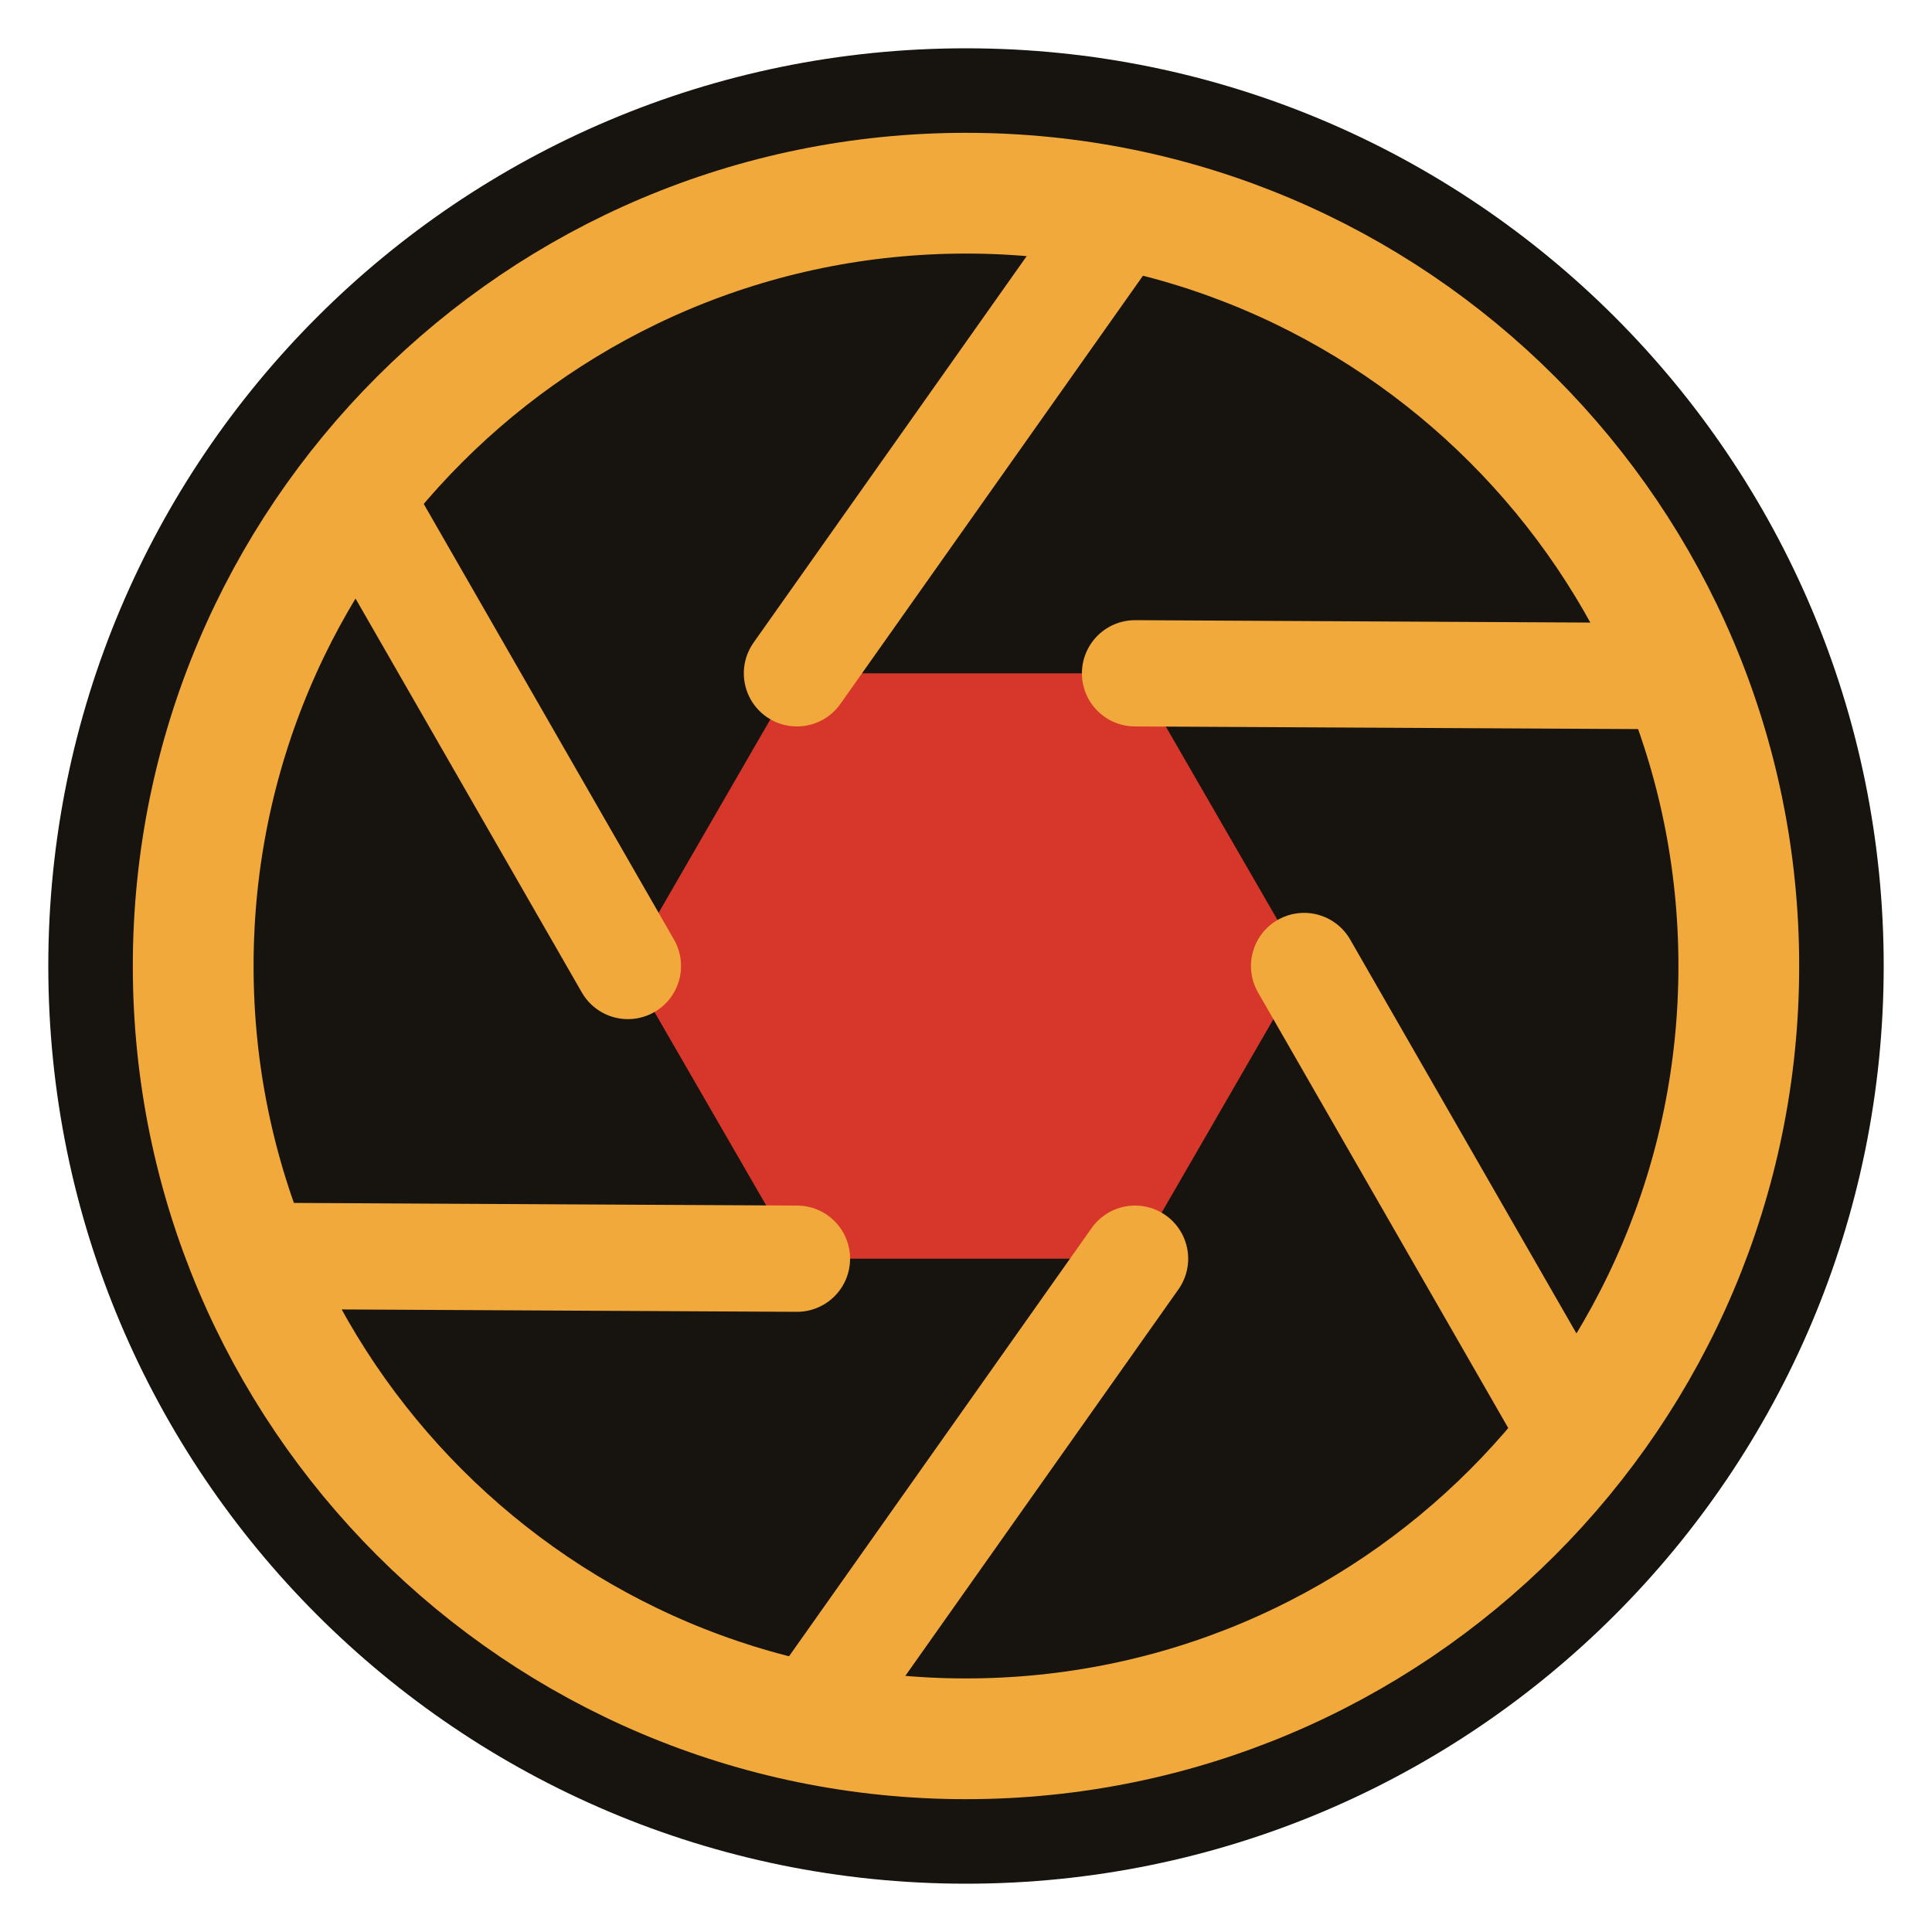
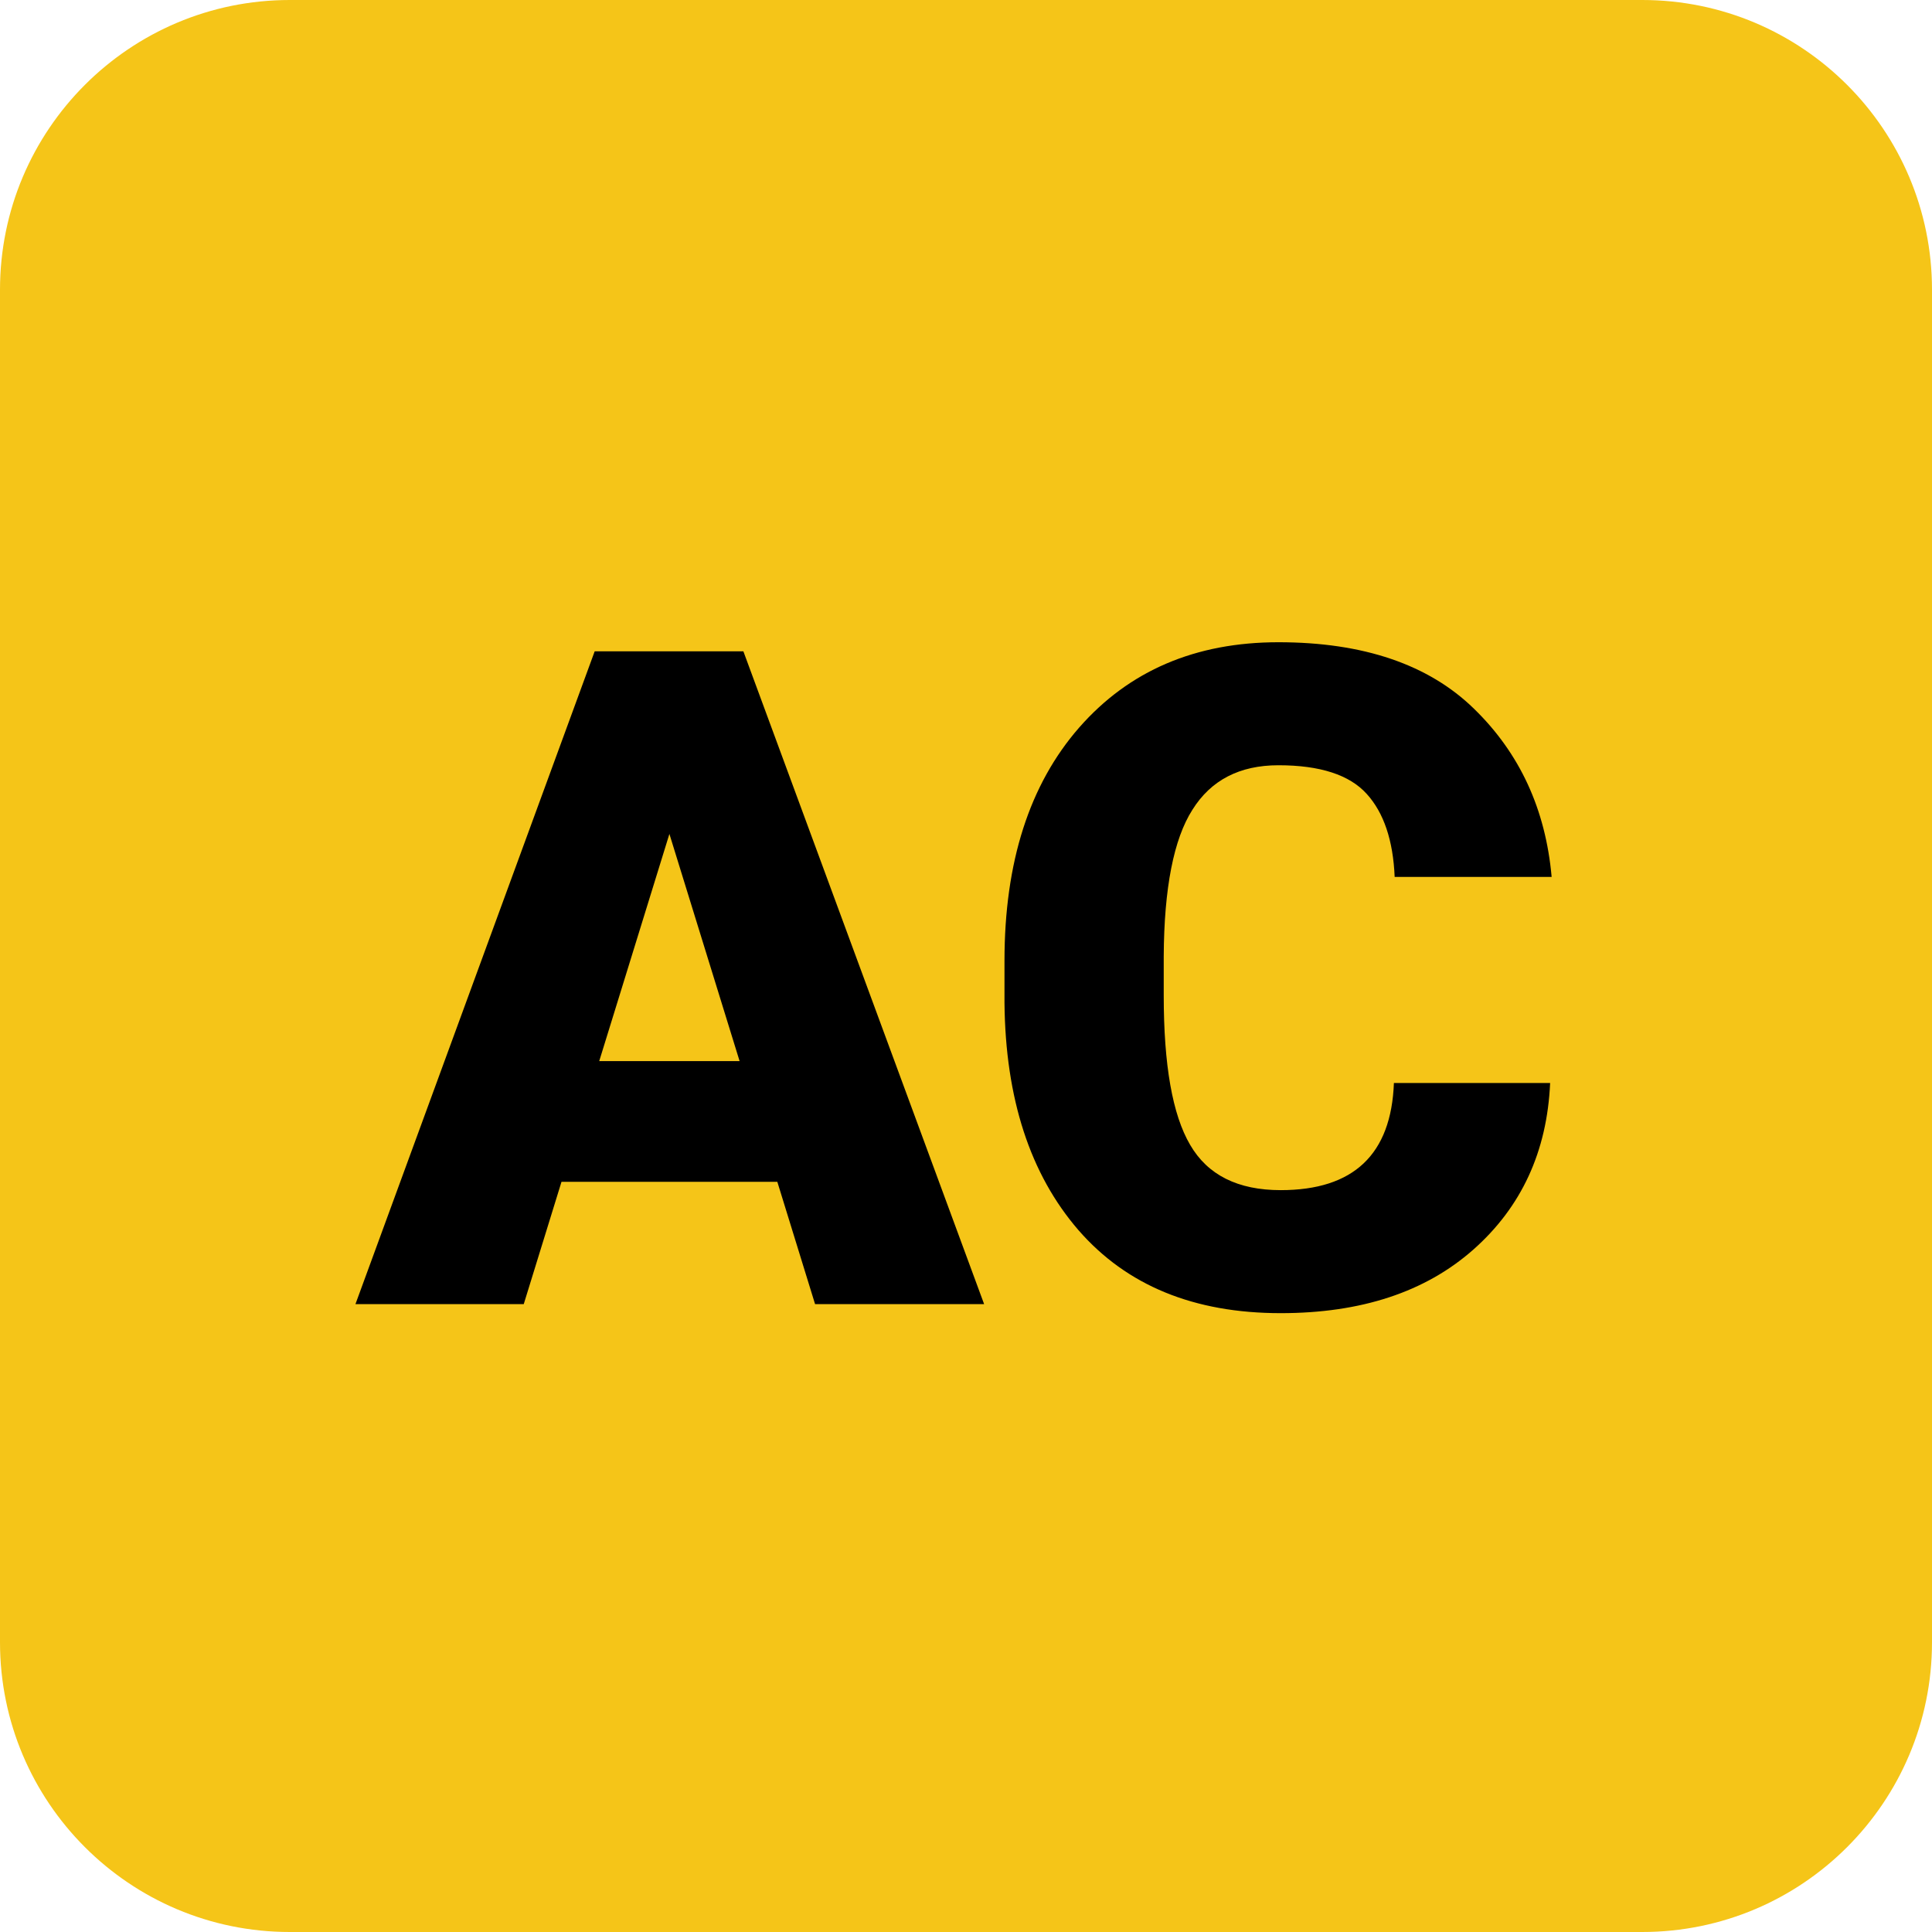
<svg xmlns="http://www.w3.org/2000/svg" viewBox="0 0 40 40">
-   <circle cx="20" cy="20" r="19" fill="#17130e" />
-   <circle cx="20" cy="20" r="16" fill="none" stroke="#f2a93b" stroke-width="2.5" />
-   <polygon points="27,20 23.5,26.06 16.5,26.06 13,20 16.5,13.94 23.5,13.94" fill="#d7372a" />
-   <g stroke="#f2a93b" stroke-width="2.2" stroke-linecap="round">
-     <line x1="27" y1="20" x2="32.4" y2="29.4" />
-     <line x1="23.5" y1="26.06" x2="16.9" y2="35.4" />
-     <line x1="16.5" y1="26.06" x2="5.1" y2="26" />
-     <line x1="13" y1="20" x2="7.6" y2="10.6" />
-     <line x1="16.5" y1="13.94" x2="23.1" y2="4.6" />
-     <line x1="23.5" y1="13.94" x2="34.9" y2="14" />
-   </g>
+   <rect width="40" height="40" rx="6" fill="#f5c518" />
+   <text x="20" y="27" text-anchor="middle" font-family="Roboto, Arial, sans-serif" font-size="19" font-weight="900" fill="#000">AC</text>
</svg>
